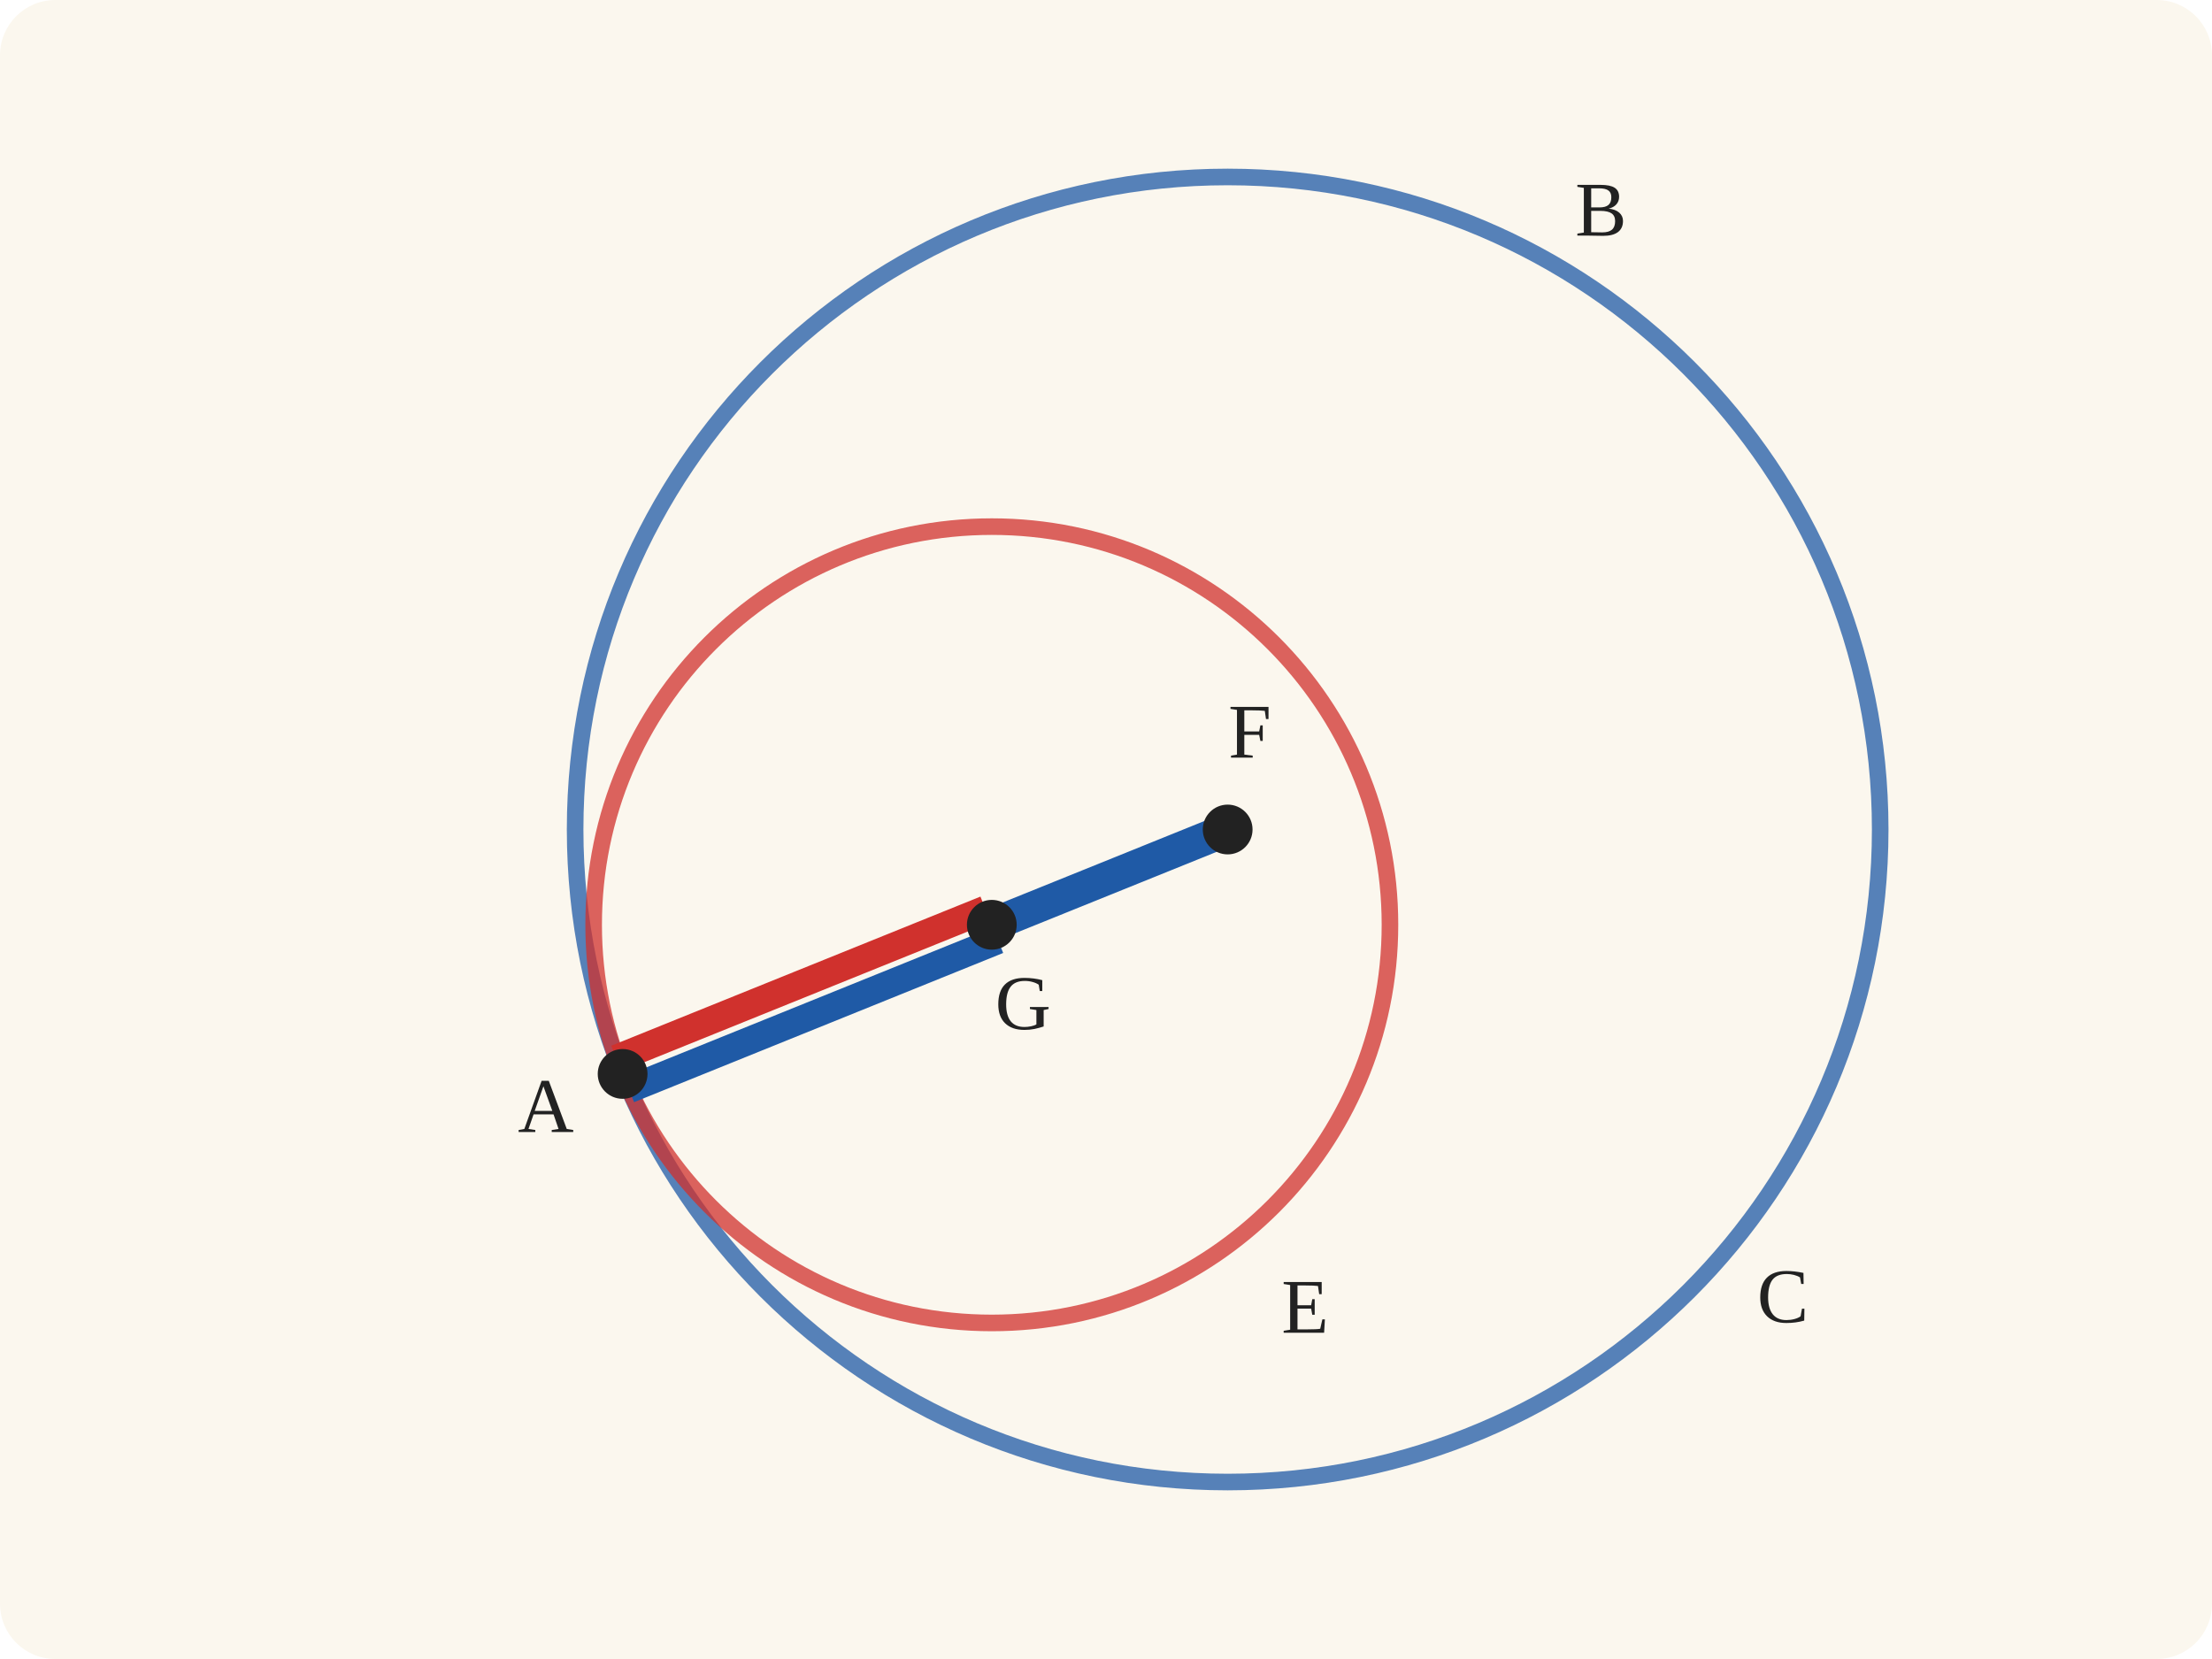
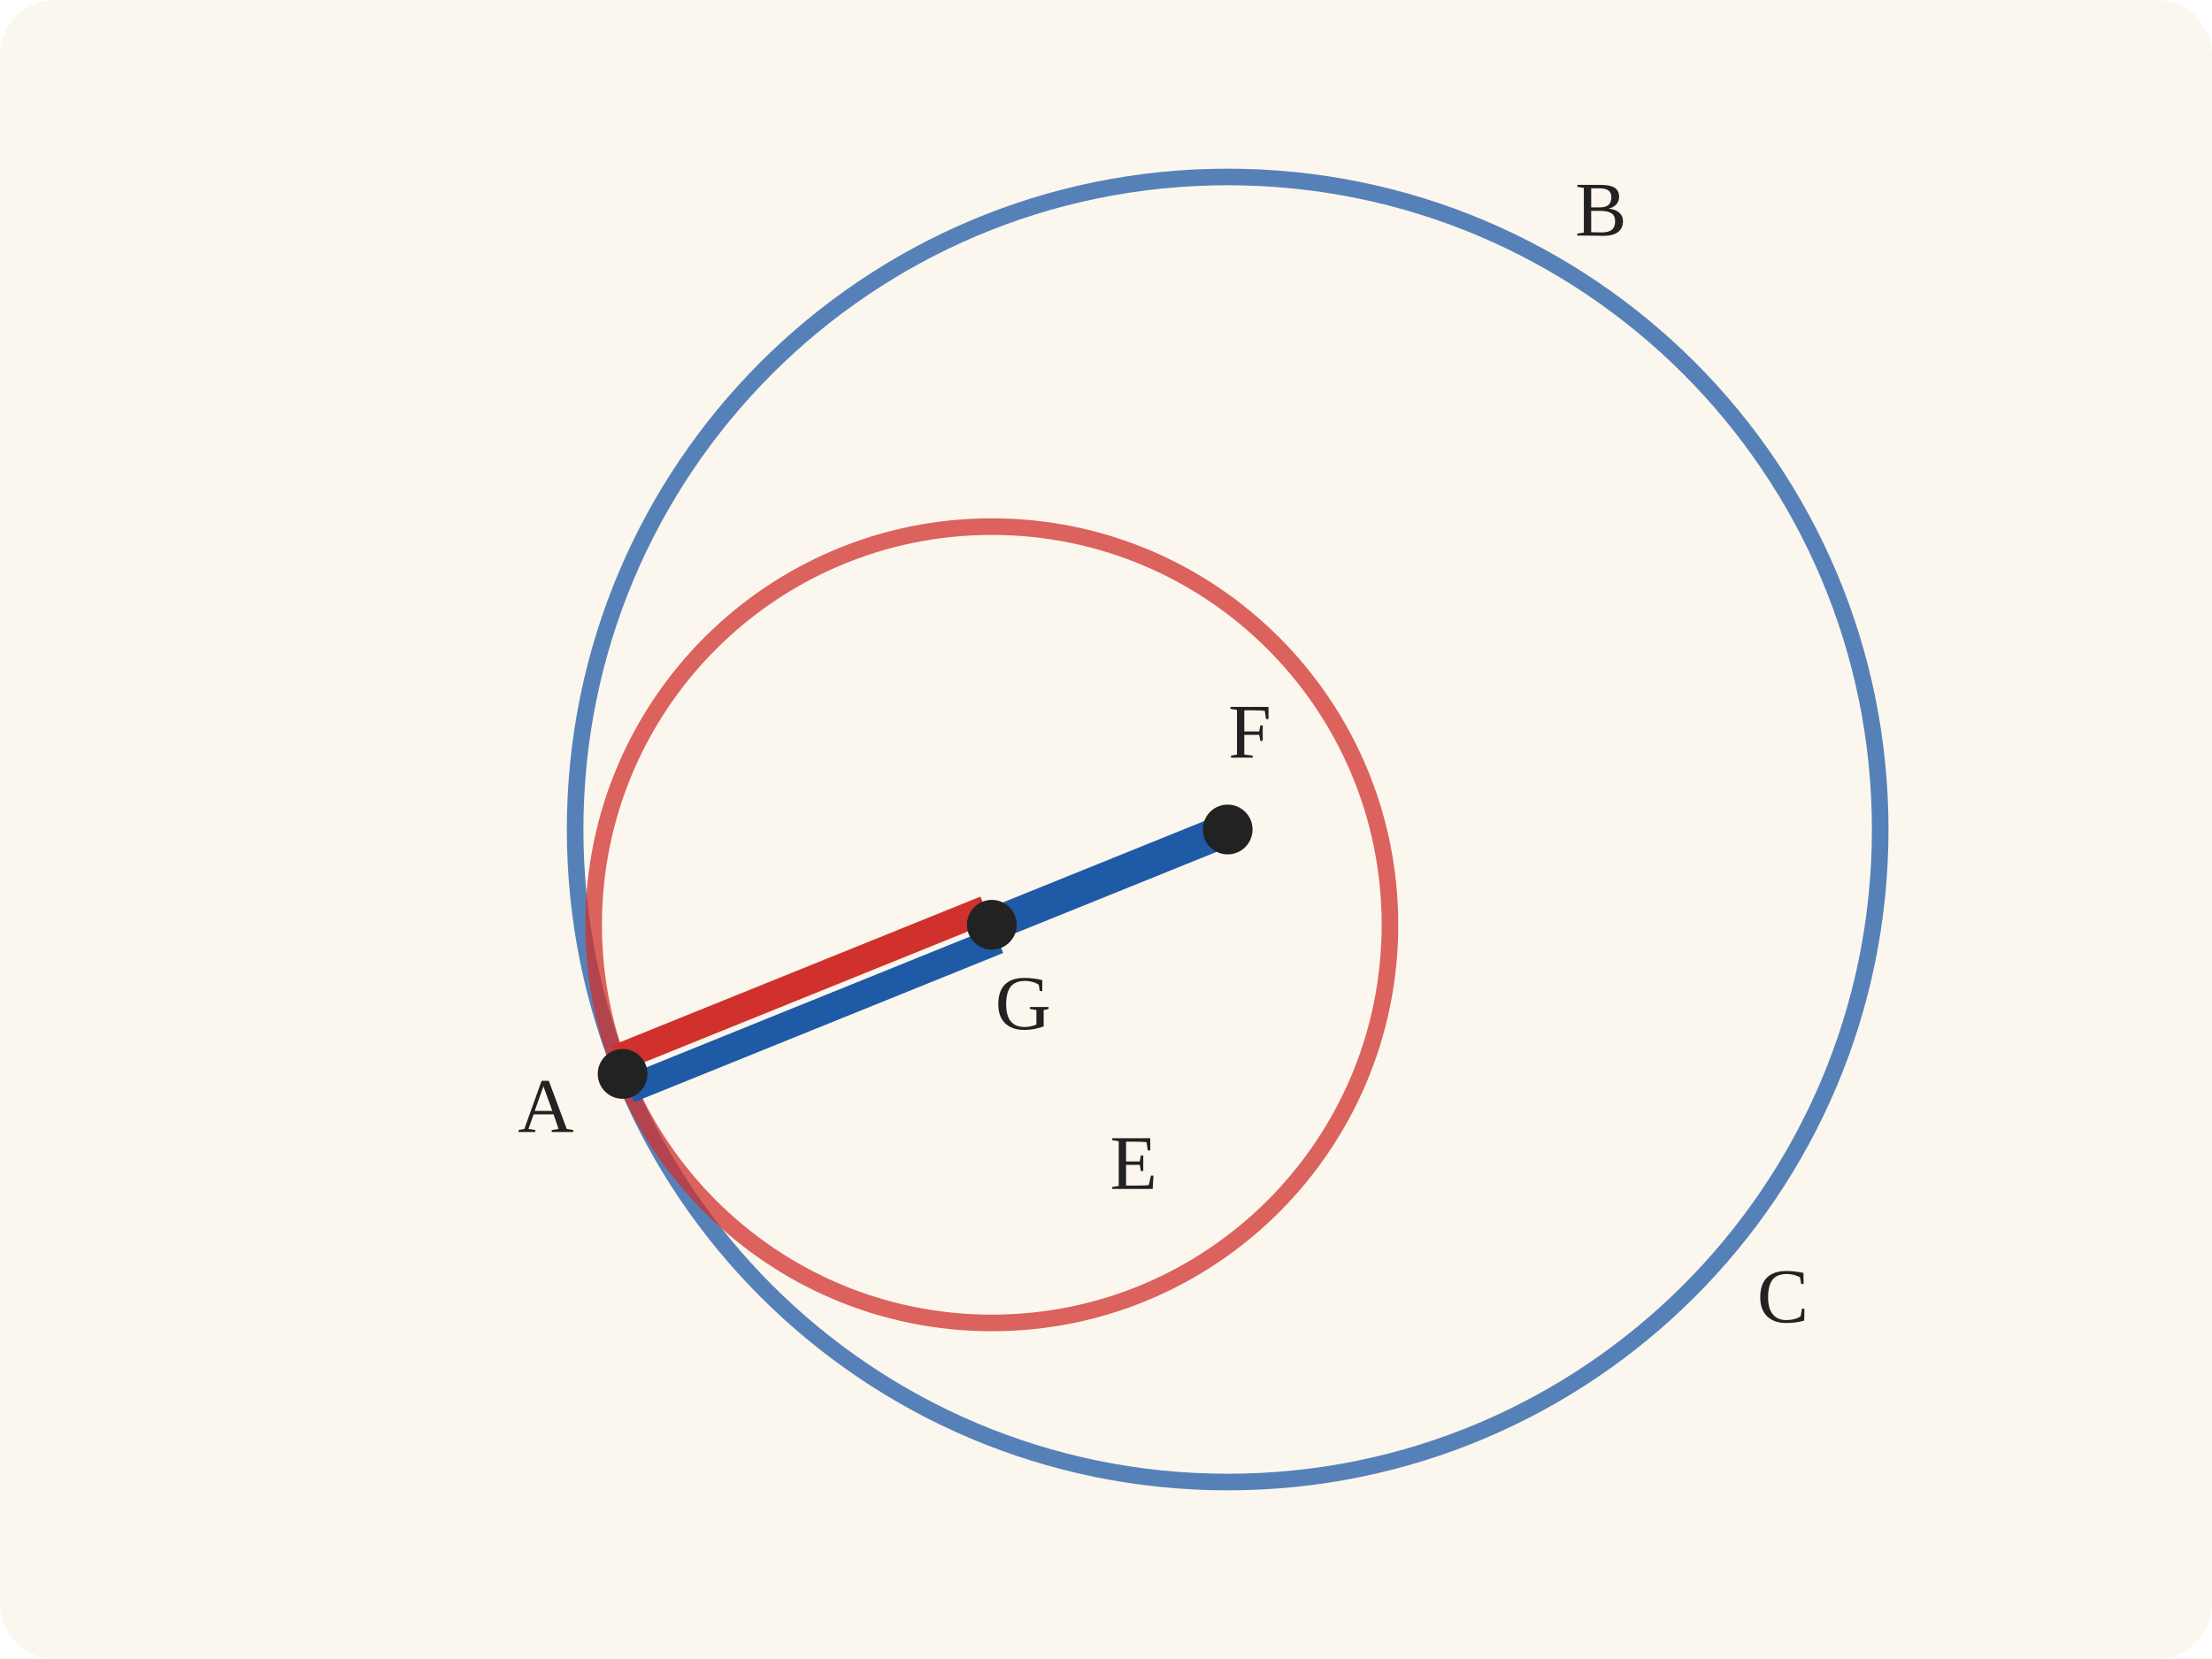
<svg xmlns="http://www.w3.org/2000/svg" viewBox="0 0 400 300" font-family="Georgia, 'Times New Roman', serif">
  <rect x="0" y="0" width="400" height="300" rx="10" fill="#fbf7ee" />
  <circle cx="222.00" cy="150.00" r="118.00" fill="none" stroke="#1f5aa6" stroke-width="3" stroke-opacity="0.75" />
  <circle cx="179.35" cy="167.23" r="72.00" fill="none" stroke="#d0312d" stroke-width="3" stroke-opacity="0.75" />
  <line x1="222.00" y1="150.00" x2="179.35" y2="167.23" stroke="#1f5aa6" stroke-width="6" stroke-linecap="round" />
  <line x1="180.47" y1="170.01" x2="113.72" y2="196.99" stroke="#1f5aa6" stroke-width="5" stroke-linecap="butt" />
  <line x1="178.23" y1="164.45" x2="111.47" y2="191.42" stroke="#d0312d" stroke-width="5" stroke-linecap="butt" />
  <circle cx="222.00" cy="150.00" r="4.5" fill="#222222" />
  <circle cx="179.35" cy="167.23" r="4.5" fill="#222222" />
  <circle cx="112.59" cy="194.20" r="4.5" fill="#222222" />
  <g font-size="14" fill="#222222" text-anchor="middle">
    <text x="98.7" y="204.7">A</text>
    <text x="289.5" y="42.6">B</text>
    <text x="322.4" y="239.1">C</text>
-     <text x="236" y="241">E</text>
+     <text x="205" y="215">E</text>
    <text x="226" y="137">F</text>
    <text x="185" y="186.1">G</text>
  </g>
</svg>
